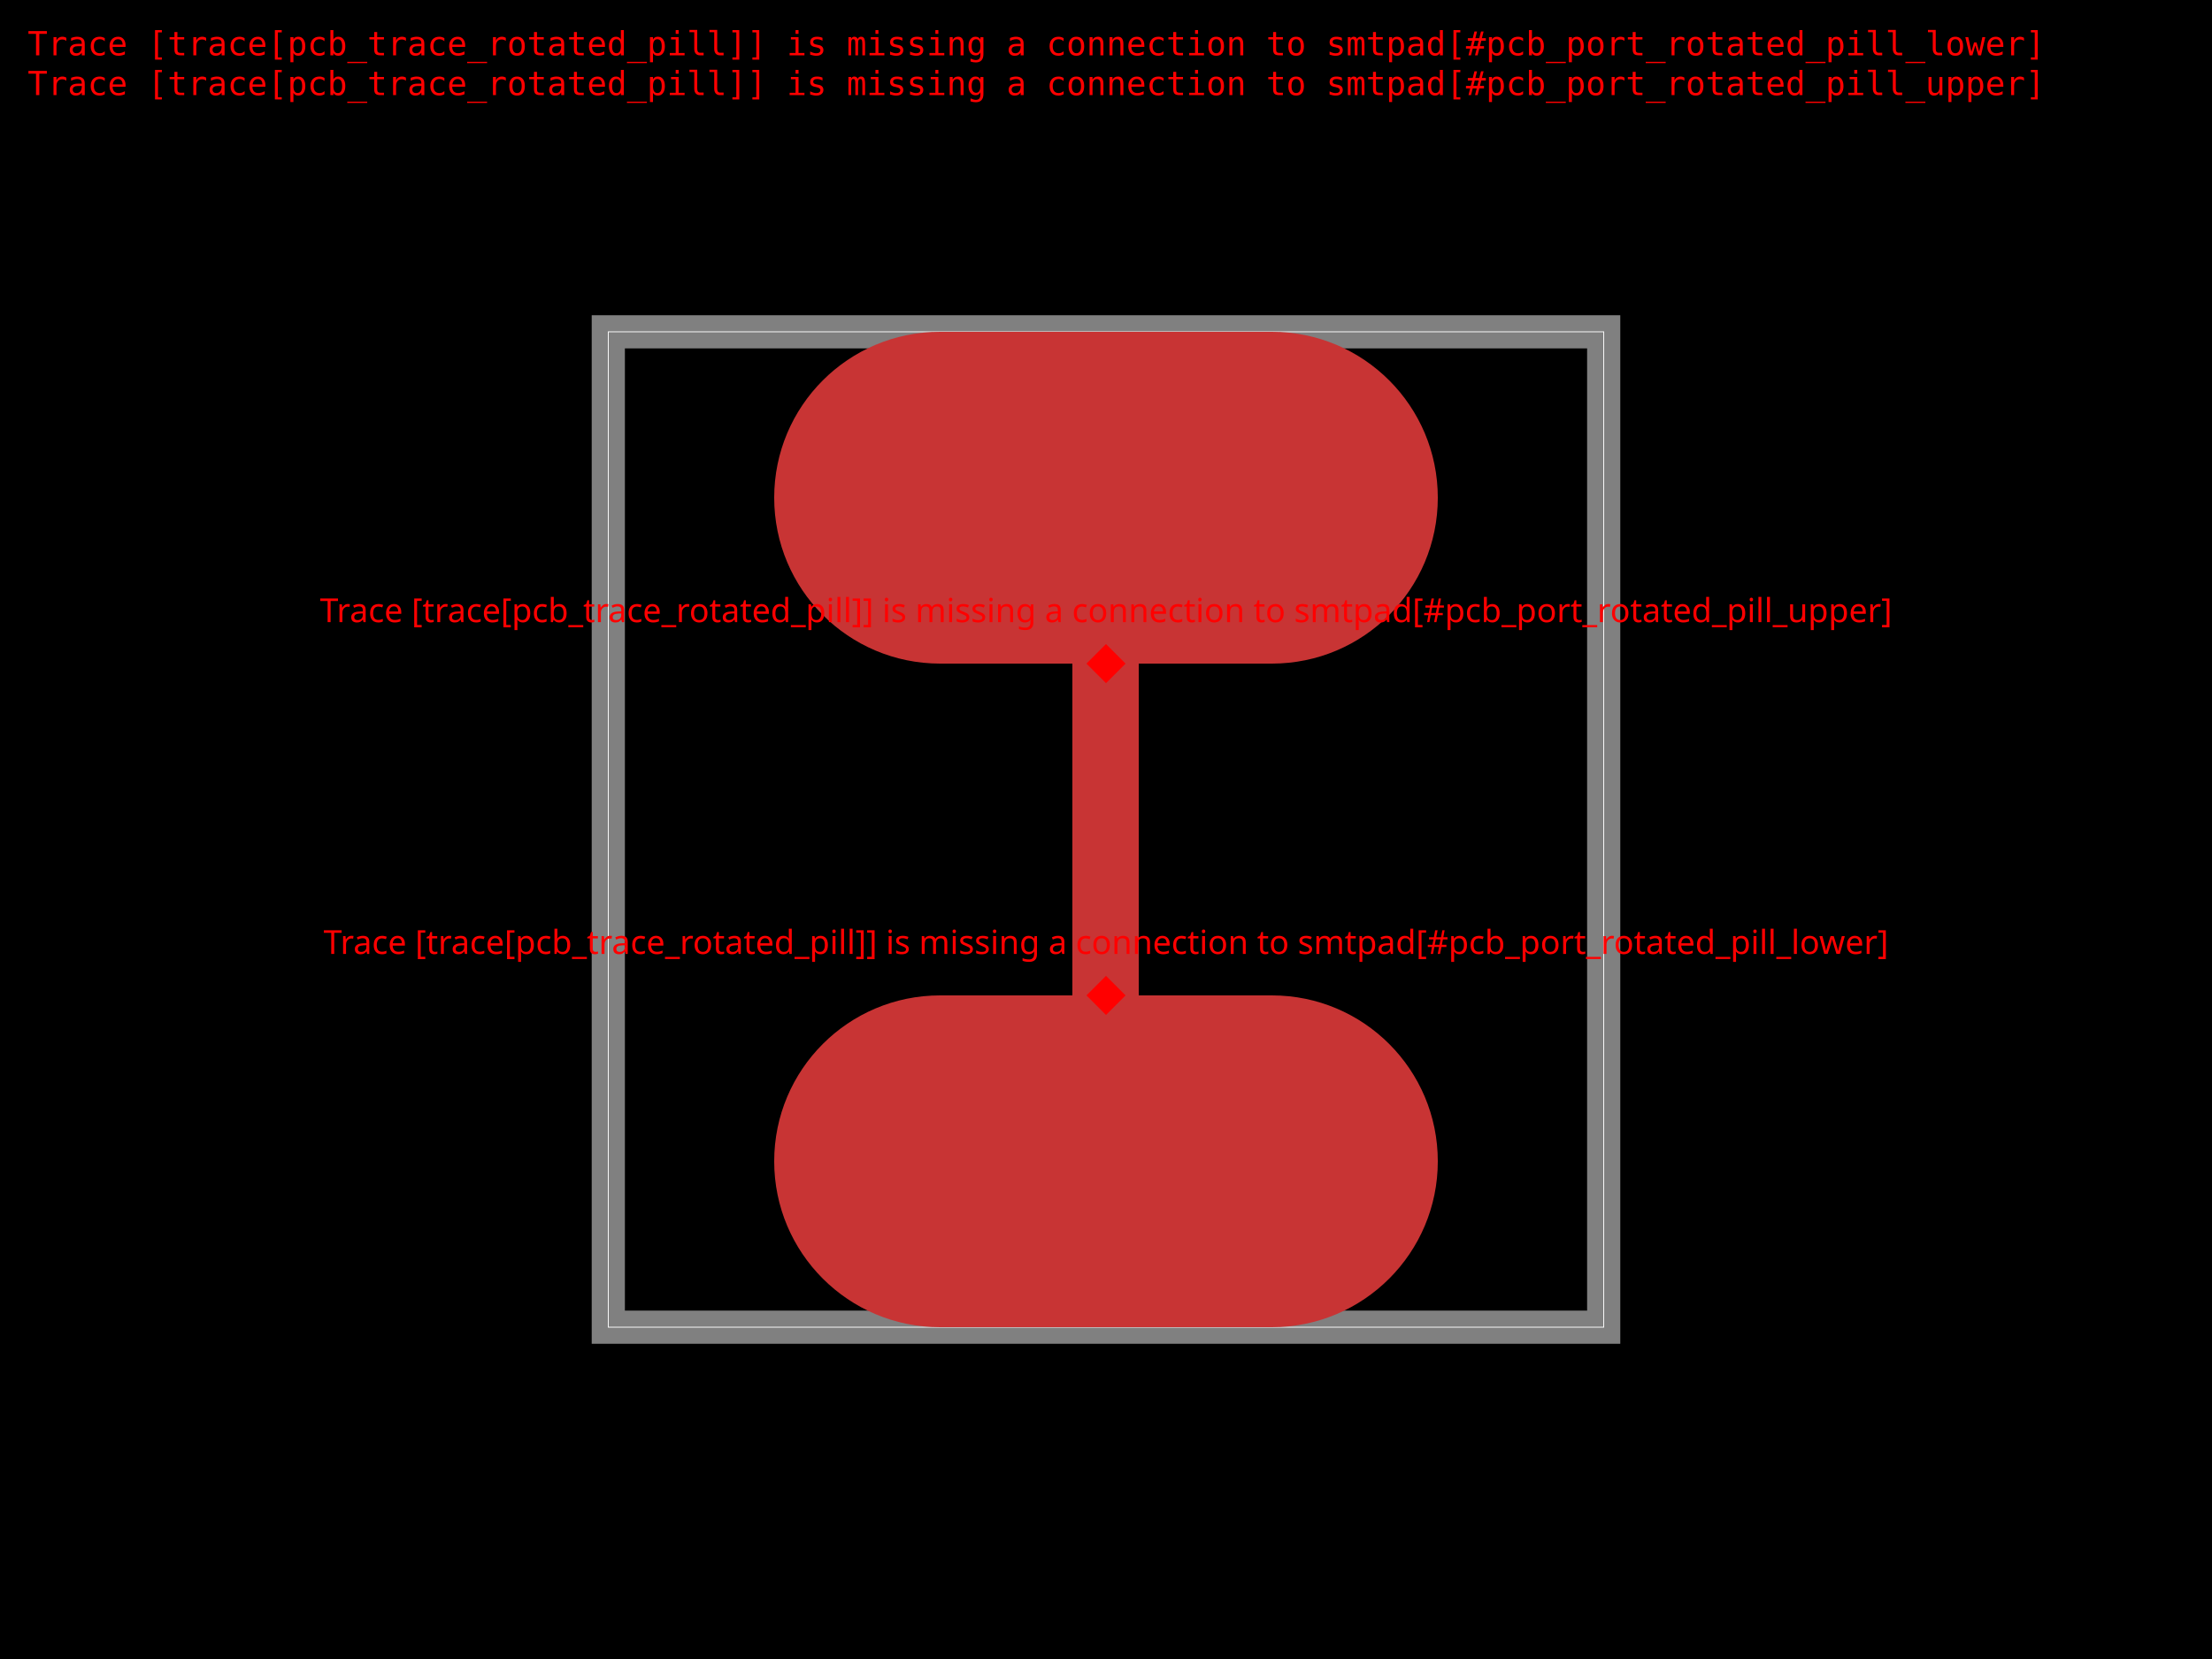
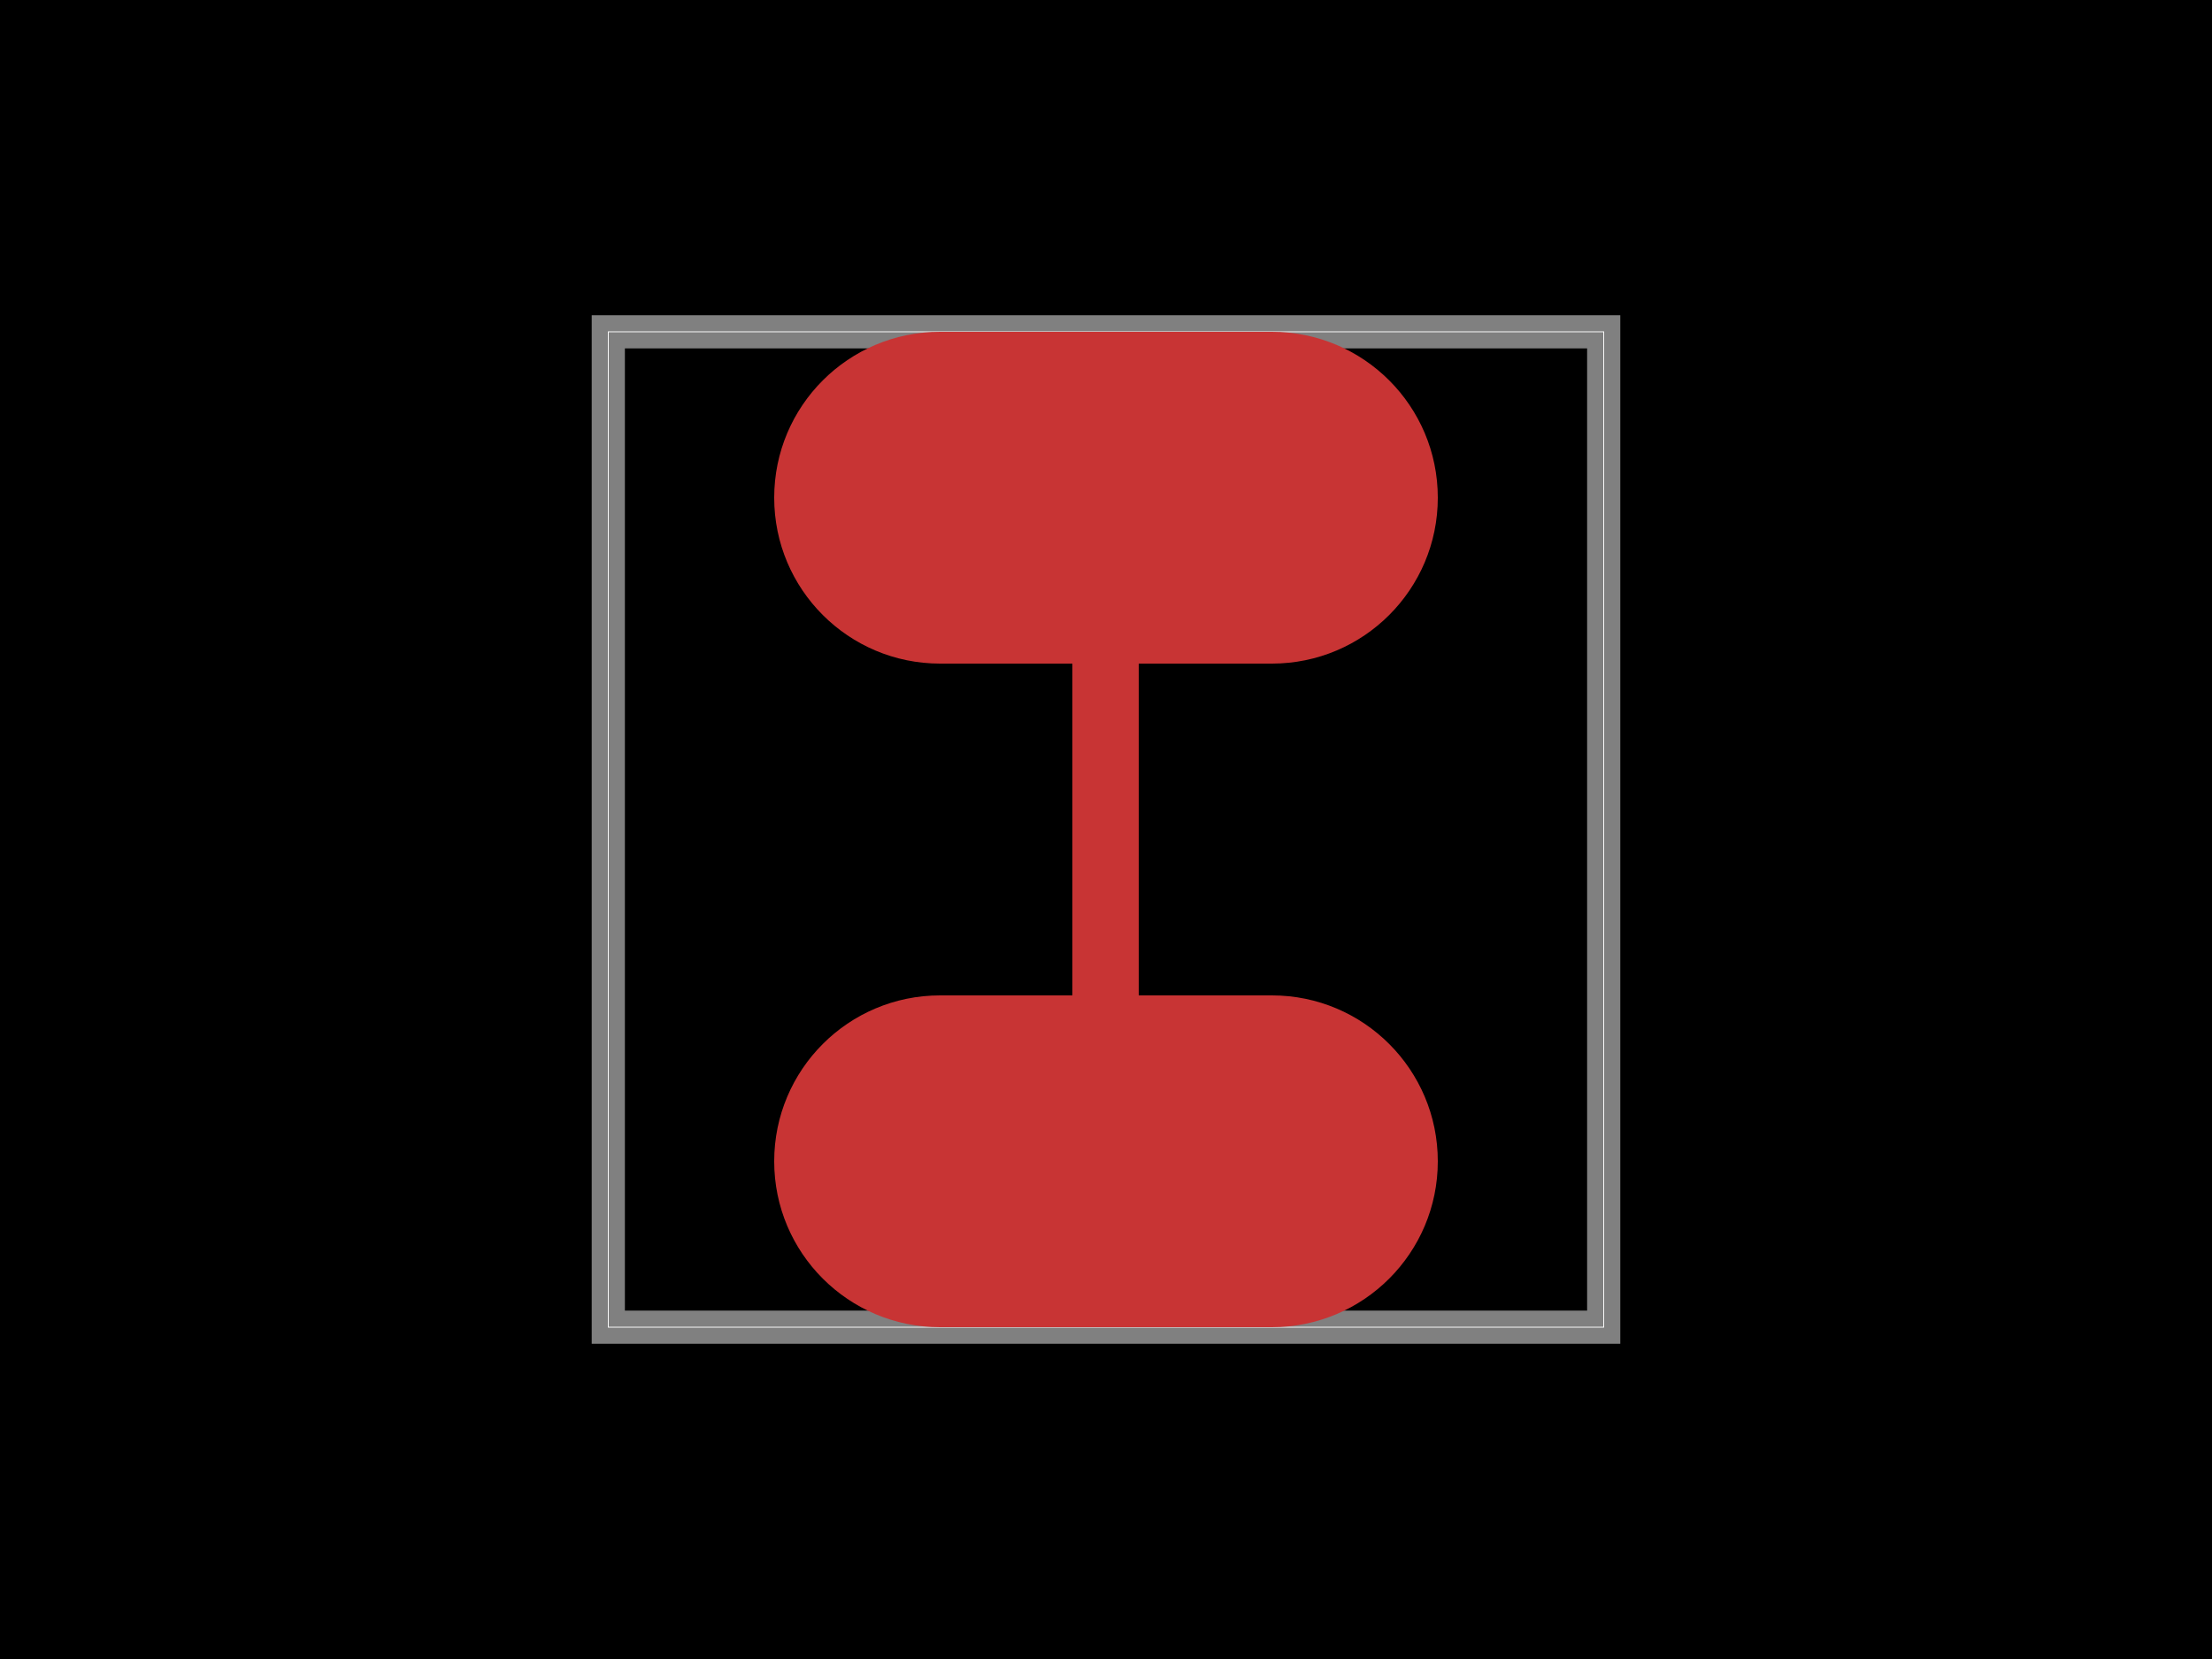
<svg xmlns="http://www.w3.org/2000/svg" width="800" height="600">
  <style />
  <rect class="boundary" x="0" y="0" fill="#000" width="800" height="600" data-type="pcb_background" data-pcb-layer="global" />
  <rect class="pcb-boundary" fill="none" stroke="#fff" stroke-width="0.3" x="220" y="120" width="360" height="360" data-type="pcb_boundary" data-pcb-layer="global" />
  <path class="pcb-board" d="M 220 480 L 580 480 L 580 120 L 220 120 Z" fill="none" stroke="rgba(255, 255, 255, 0.5)" stroke-width="12" data-type="pcb_board" data-pcb-layer="board" />
  <rect class="pcb-pad" fill="rgb(200, 52, 52)" x="-60" y="-120" width="120" height="240" rx="60" ry="60" data-type="pcb_smtpad" data-pcb-layer="top" transform="translate(400 420) rotate(-90)" />
  <rect class="pcb-pad" fill="rgb(200, 52, 52)" x="-60" y="-120" width="120" height="240" rx="60" ry="60" data-type="pcb_smtpad" data-pcb-layer="top" transform="translate(400 180) rotate(-90)" />
  <path class="pcb-trace" stroke="rgb(200, 52, 52)" fill="none" d="M 400 360 L 400 240" stroke-width="24" stroke-linecap="round" stroke-linejoin="round" shape-rendering="crispEdges" data-type="pcb_trace" data-pcb-layer="top" />
-   <rect x="395" y="355" width="10" height="10" fill="red" transform="rotate(45 400 360)" data-type="pcb_trace_error" data-pcb-layer="overlay" />
-   <text x="400" y="345" fill="red" font-family="sans-serif" font-size="12" text-anchor="middle" data-type="pcb_trace_error" data-pcb-layer="overlay">Trace [trace[pcb_trace_rotated_pill]] is missing a connection to smtpad[#pcb_port_rotated_pill_lower]</text>
-   <rect x="395" y="235" width="10" height="10" fill="red" transform="rotate(45 400 240)" data-type="pcb_trace_error" data-pcb-layer="overlay" />
-   <text x="400" y="225" fill="red" font-family="sans-serif" font-size="12" text-anchor="middle" data-type="pcb_trace_error" data-pcb-layer="overlay">Trace [trace[pcb_trace_rotated_pill]] is missing a connection to smtpad[#pcb_port_rotated_pill_upper]</text>
-   <text x="10" y="20" fill="red" font-family="monospace" font-size="12px" data-type="pcb_error_text_overlay" data-layer="global">
-     <tspan x="10" dy="0">Trace [trace[pcb_trace_rotated_pill]] is missing a connection to smtpad[#pcb_port_rotated_pill_lower]</tspan>
-     <tspan x="10" dy="1.2em">Trace [trace[pcb_trace_rotated_pill]] is missing a connection to smtpad[#pcb_port_rotated_pill_upper]</tspan>
-   </text>
</svg>
